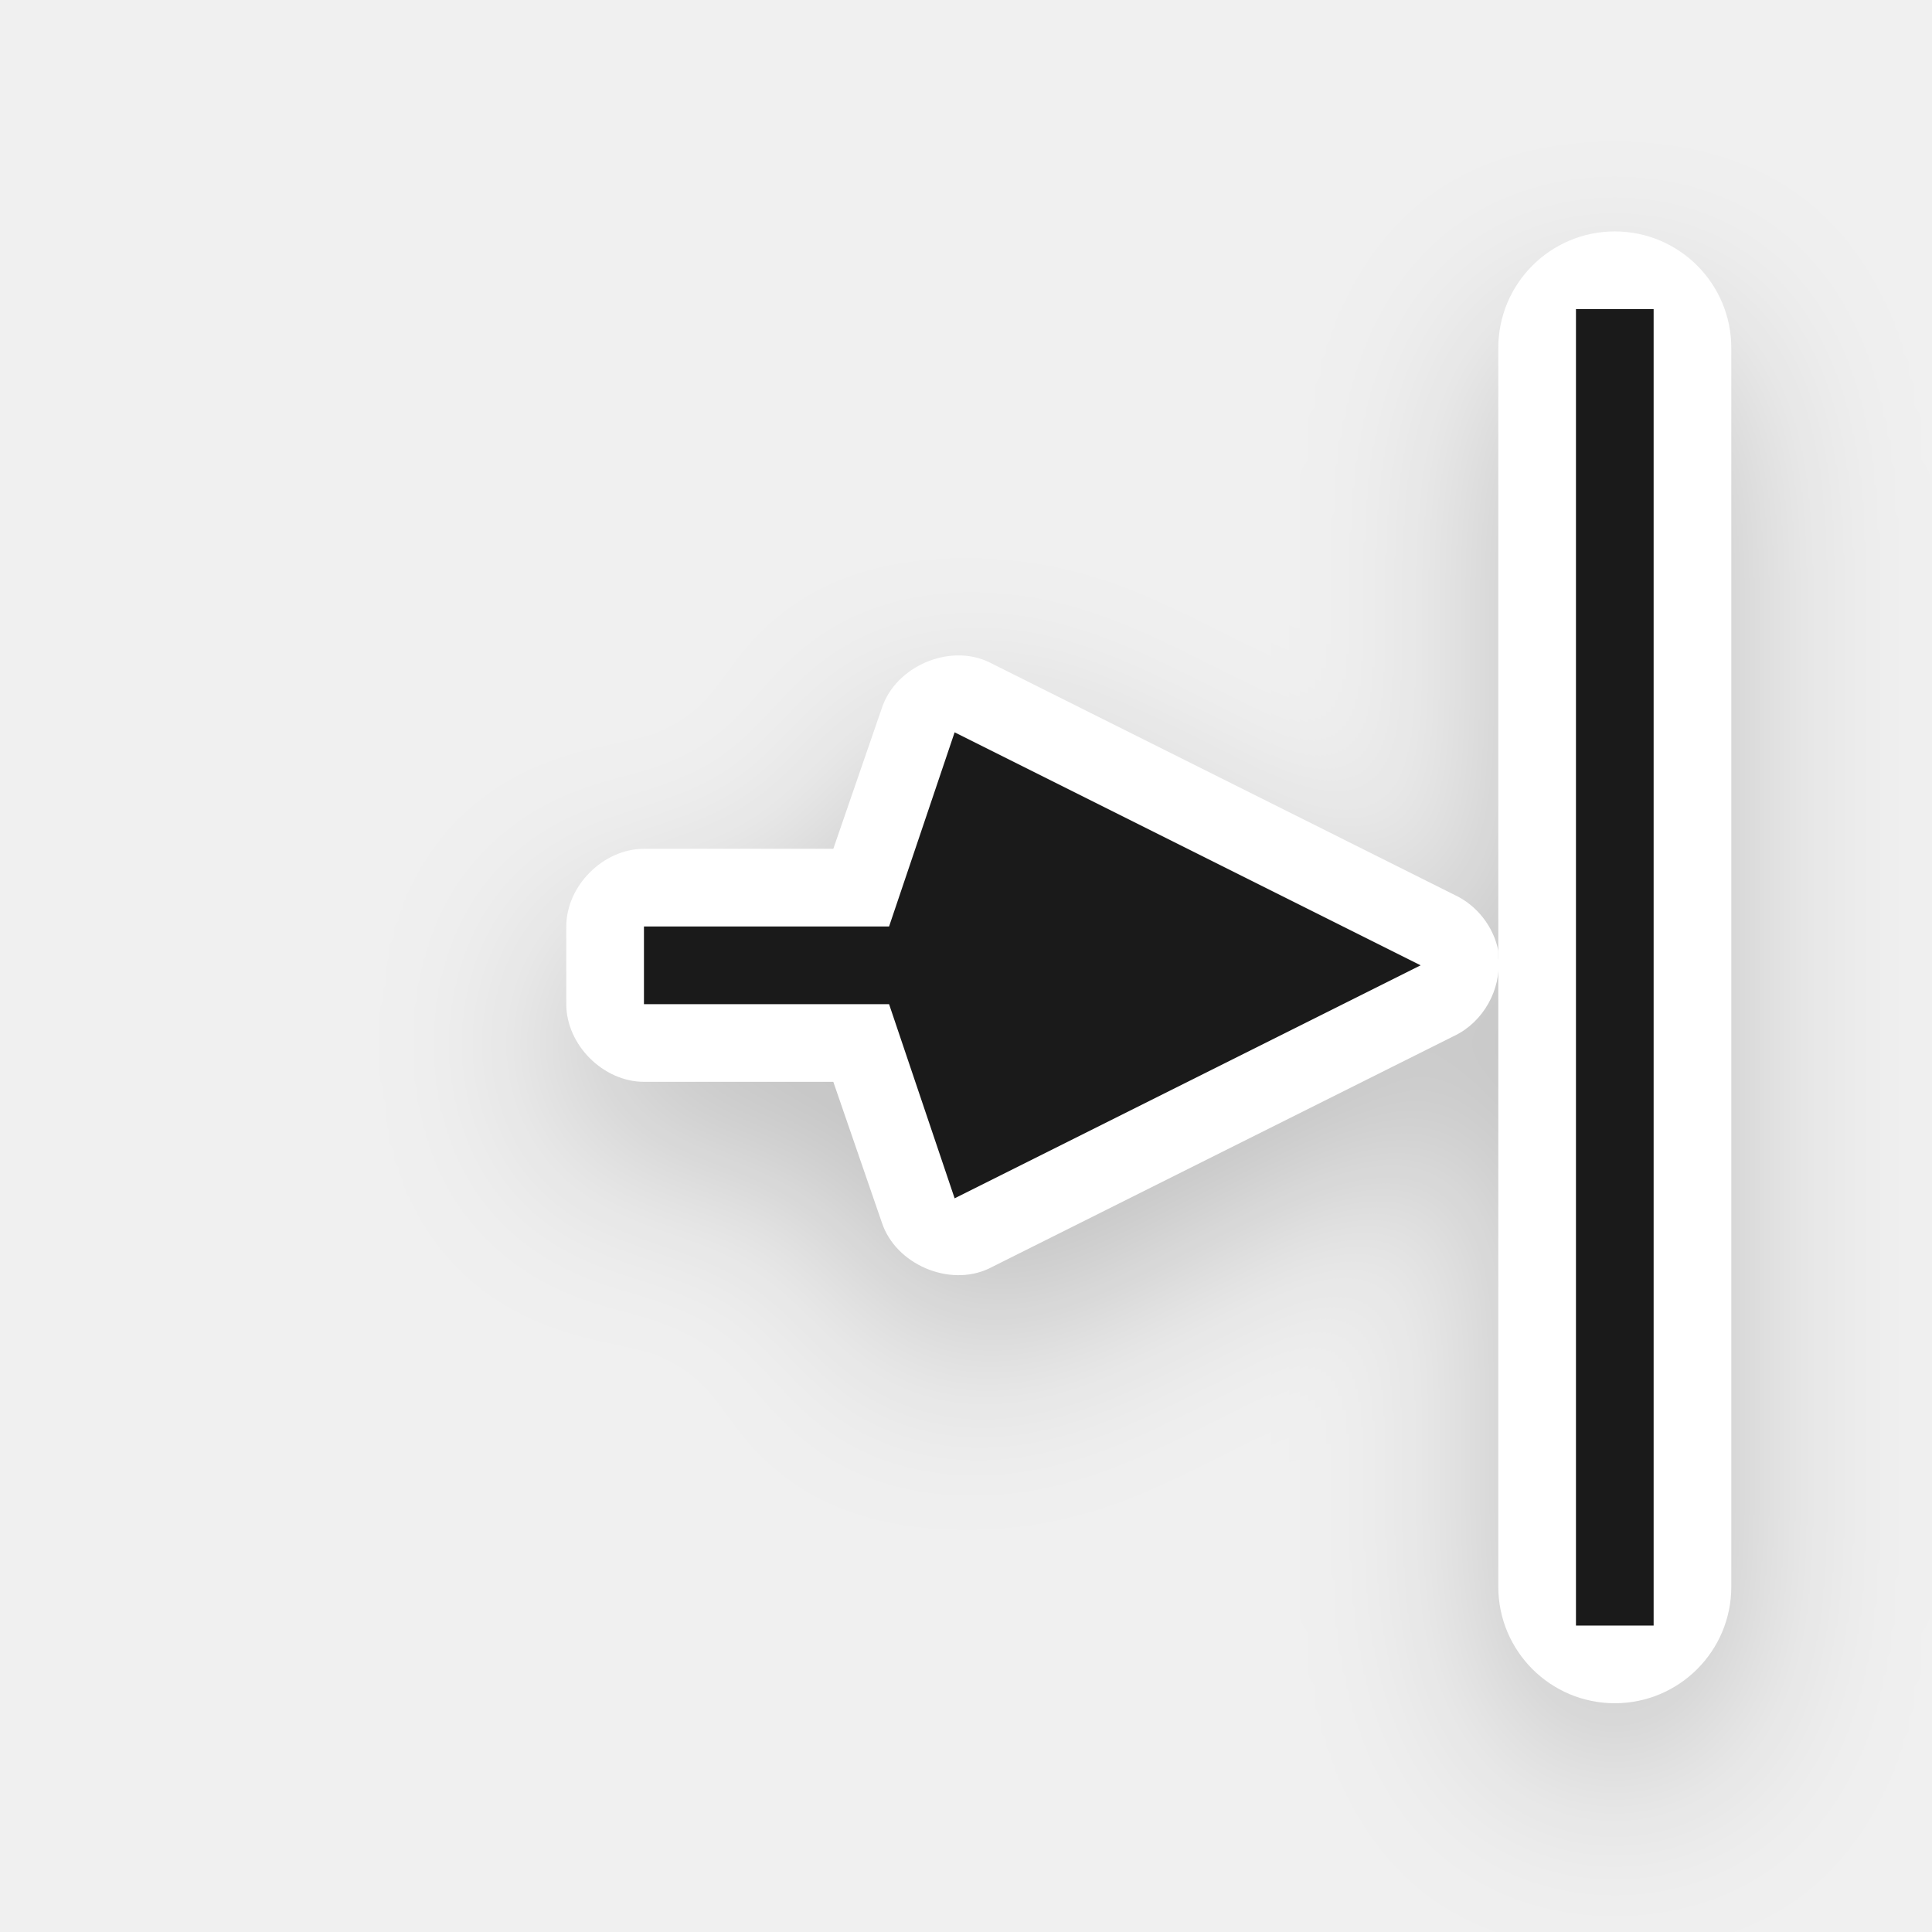
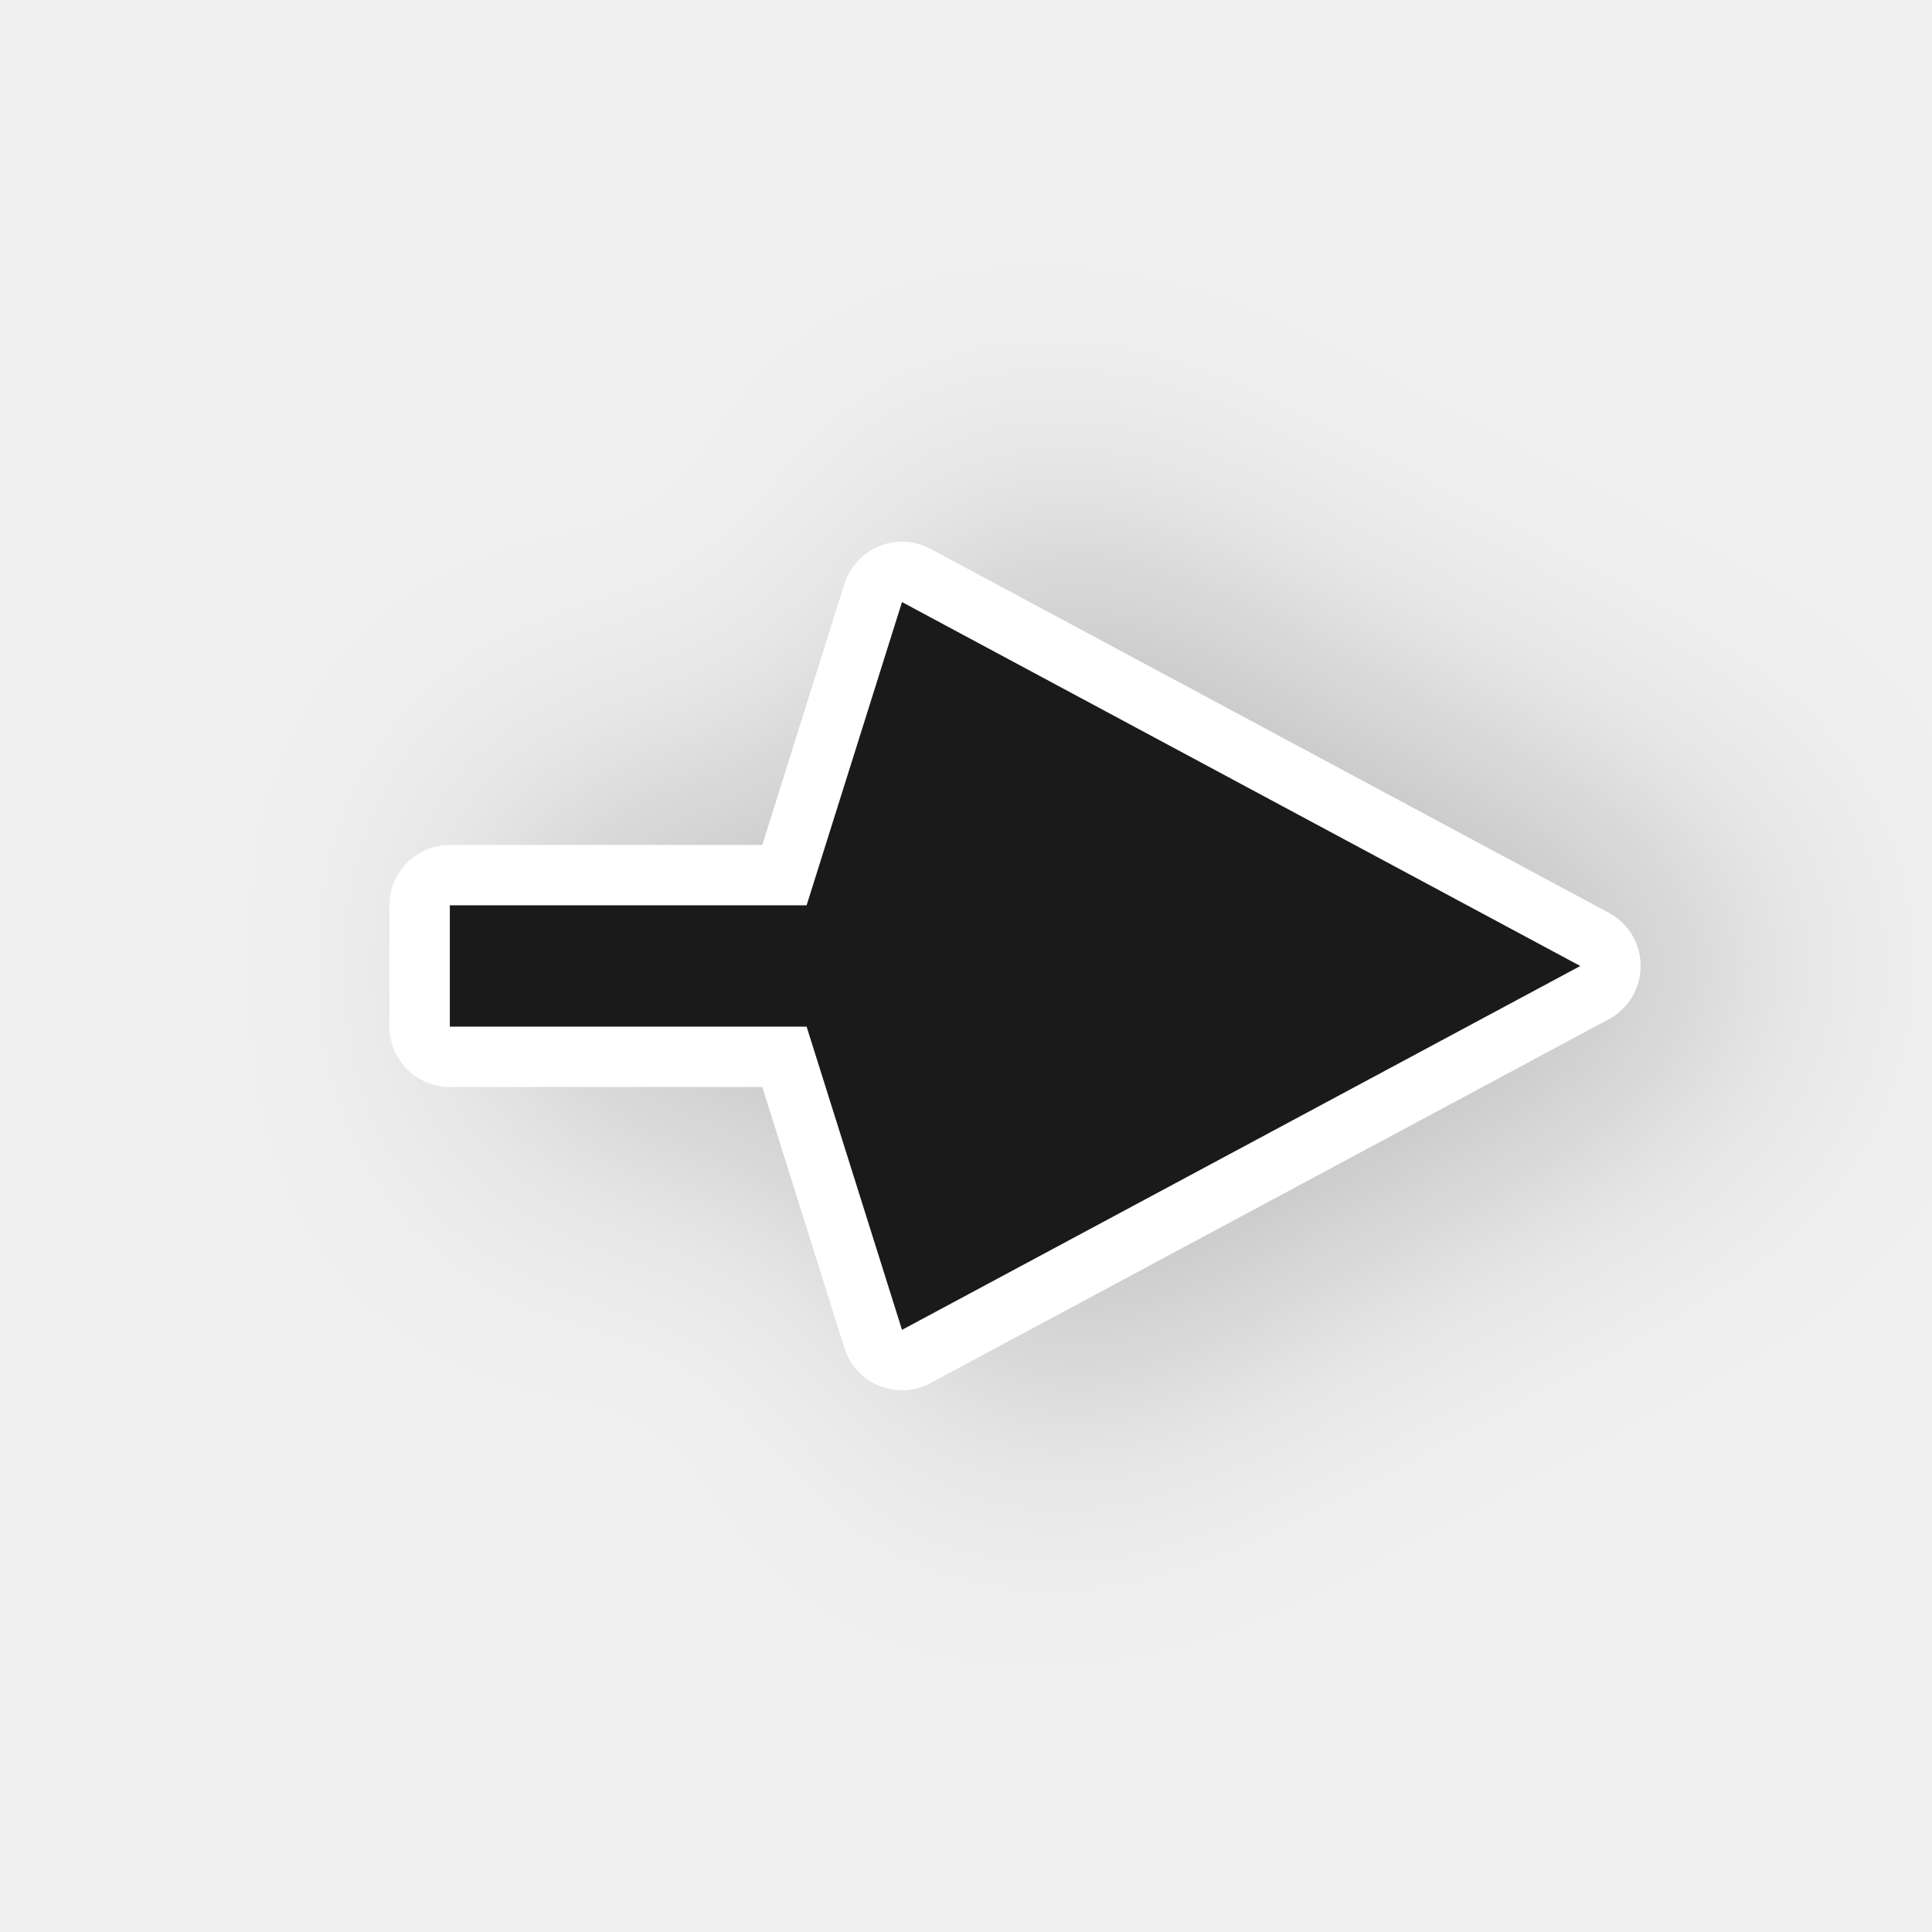
- <svg xmlns="http://www.w3.org/2000/svg" height="24" viewBox="0 0 24 24" width="24">
-   <filter id="a" color-interpolation-filters="sRGB" height="1.309" width="1.392" x="-.196" y="-.155">
-     <feGaussianBlur stdDeviation="1.224" />
+ <svg xmlns="http://www.w3.org/2000/svg" width="24" height="24" version="1.1" viewBox="0 0 24 24">
+   <defs>
+     <filter id="a-8" x="-.367" y="-.244" width="1.733" height="1.487" color-interpolation-filters="sRGB">
+       <feGaussianBlur stdDeviation="1.219" />
+     </filter>
+   </defs>
+   <filter id="a" x="-.367" y="-.244" width="1.733" height="1.487" color-interpolation-filters="sRGB">
+     <feGaussianBlur stdDeviation="1.219" />
  </filter>
-   <g transform="matrix(.9648164 0 0 .9648164 -7.908475 -988.0783)">
-     <path d="m28.988 1028.084s-1.5.669-1.5 1.5v7.781c-.06-.31-.276-.586-.562-.719l-6-3c-.511-.24-1.199.058-1.375.594l-.625 1.812h-2.438c-.524 0-1.0.476-1 1v1c0.0.524.476 1 1 1h2.438l.625 1.812c.176.536.864.833 1.375.594l6-3c.367-.176.603-.595.562-1v8.125c0 .831 1.5 1.5 1.5 1.5s1.5-.669 1.5-1.5v-16c0-.831-1.5-1.5-1.5-1.5z" filter="url(#a)" opacity=".2" />
-     <path d="m27.488 1036.352c-.06-.31-.276-.586-.562-.719l-6-3c-.511-.24-1.199.058-1.375.594l-.625 1.812h-2.438c-.524 0-1.0.476-1 1v1c0.0.524.476 1 1 1h2.438l.625 1.812c.176.536.864.833 1.375.594l6-3c.367-.176.603-.595.562-1 .001-.031.001-.062 0-.094z" fill="#fff" />
-     <path d="m26.488 1036.539-6-3-.844 2.5h-3.156v1h3.156l.844 2.5z" fill="#1a1a1a" />
-     <g transform="scale(-1)">
-       <rect fill="#fff" height="18.95" rx="1.5" width="3" x="-30.488" y="-1046.04" />
-       <path d="m-29.488-1045.04h1v16.95h-1z" fill="#1a1a1a" />
-     </g>
+   <filter id="b" x="-.156" y="-.986" width="1.311" height="2.971" color-interpolation-filters="sRGB">
+     <feGaussianBlur stdDeviation="1.232" />
+   </filter>
+   <g>
+     <path transform="matrix(0 1.3931 1.3037 0 -1317.6 -253.39)" d="m190 1015.4c-0.524 0-1 0.476-1 1v2.438l-1.812 0.625c-0.536 0.176-0.833 0.864-0.594 1.375l3 6c0.133 0.287 0.409 0.503 0.719 0.562 0.031 1e-3 0.062 1e-3 0.094 0 0.405 0.04 0.824-0.195 1-0.562l3-6c0.24-0.511-0.058-1.199-0.594-1.375l-1.812-0.625v-2.438c-5e-5 -0.524-0.476-1-1-1h-1z" filter="url(#a-8)" opacity=".2" stroke-width=".715" />
+     <path d="m19.631 12-8.426-4.521-1.185 3.767h-4.432v1.507h4.432l1.185 3.767z" fill="#1a1a1a" stroke="#fff" stroke-linejoin="round" stroke-width="1.5" style="paint-order:stroke fill markers" />
  </g>
</svg>
